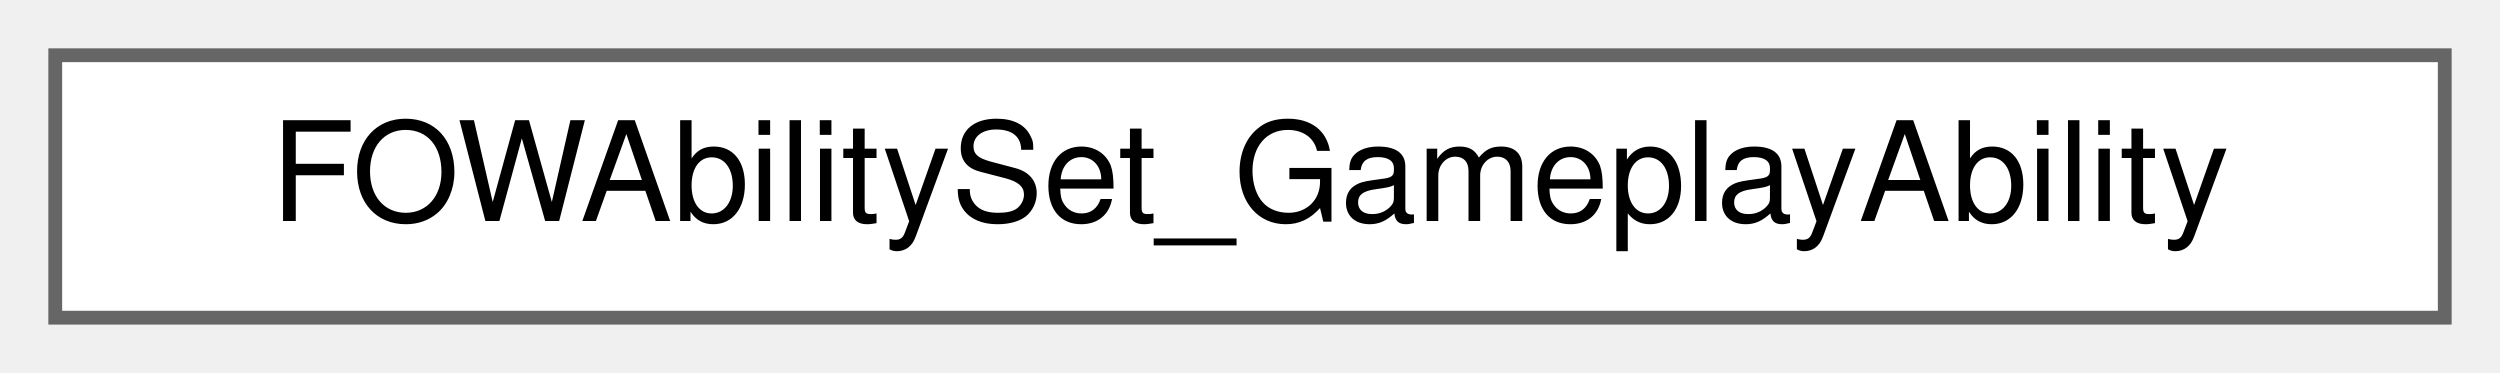
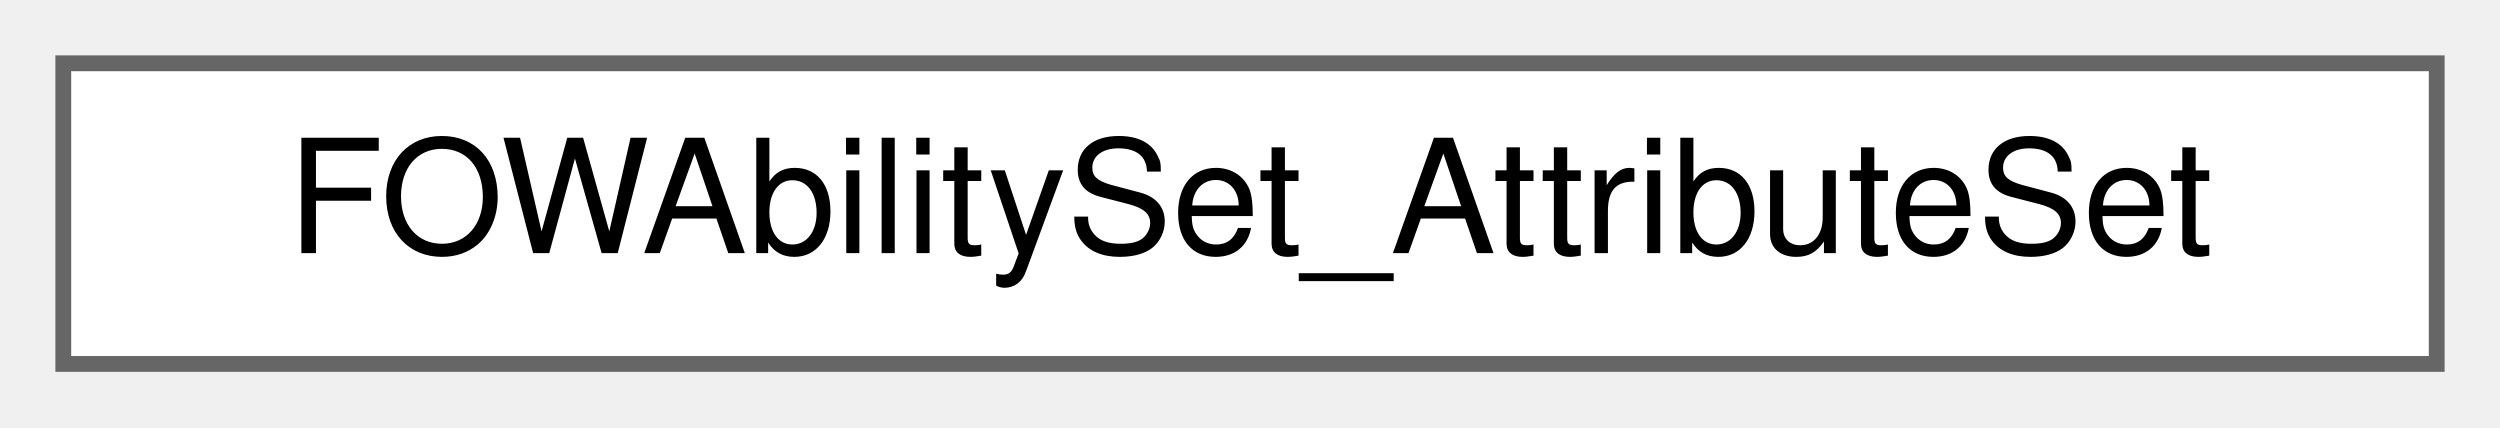
- <svg xmlns="http://www.w3.org/2000/svg" xmlns:xlink="http://www.w3.org/1999/xlink" width="181pt" height="27pt" viewBox="0.00 0.00 181.00 27.00">
+ <svg xmlns="http://www.w3.org/2000/svg" xmlns:xlink="http://www.w3.org/1999/xlink" width="158pt" height="27pt" viewBox="0.00 0.00 158.00 27.00">
  <g id="graph0" class="graph" transform="scale(1 1) rotate(0) translate(4 23)">
    <g id="Node000000" class="node">
      <g id="a_Node000000">
-         <a xlink:href="structFOWAbilitySet__GameplayAbility.html" target="_top" xlink:title=" ">
-           <polygon fill="white" stroke="#666666" points="173,-19 0,-19 0,0 173,0 173,-19" />
-           <text text-anchor="middle" x="86.5" y="-7" font-family="Helvetica,sans-Serif" font-size="10.00">FOWAbilitySet_GameplayAbility</text>
+         <a xlink:href="structFOWAbilitySet__AttributeSet.html" target="_top" xlink:title=" ">
+           <polygon fill="white" stroke="#666666" points="150,-19 0,-19 0,0 150,0 150,-19" />
+           <text text-anchor="middle" x="75" y="-7" font-family="Helvetica,sans-Serif" font-size="10.00">FOWAbilitySet_AttributeSet</text>
        </a>
      </g>
    </g>
  </g>
</svg>
